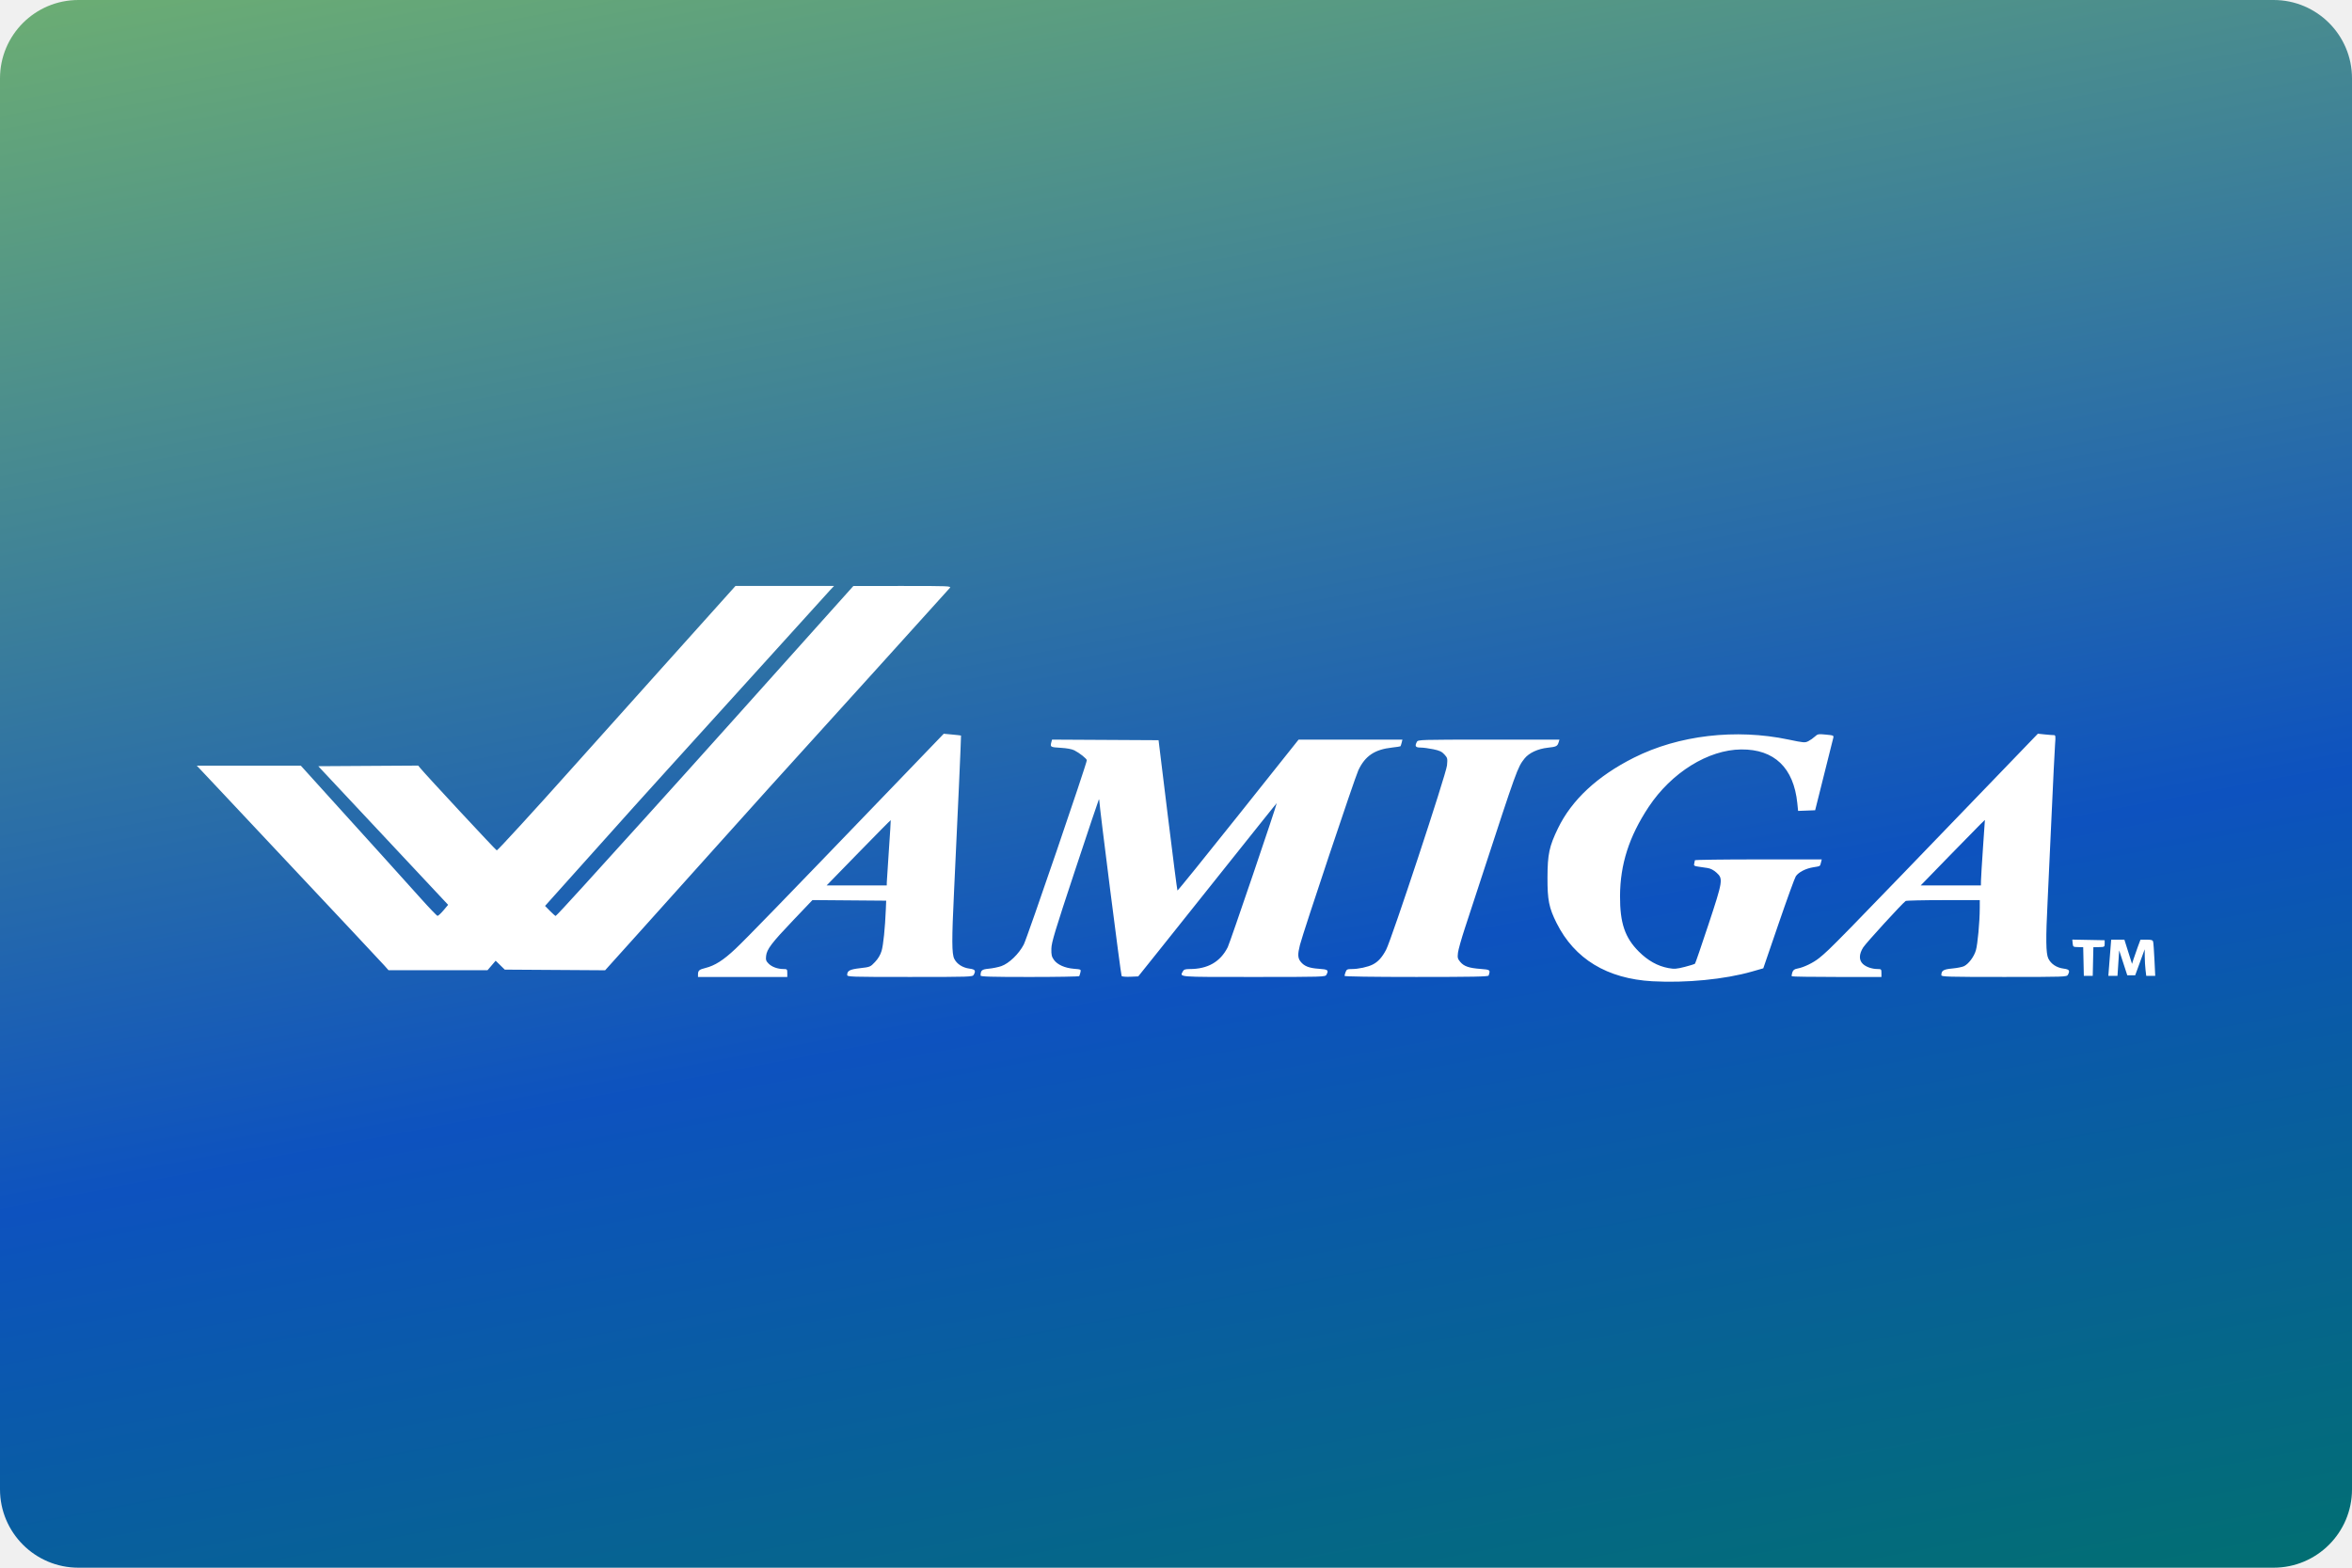
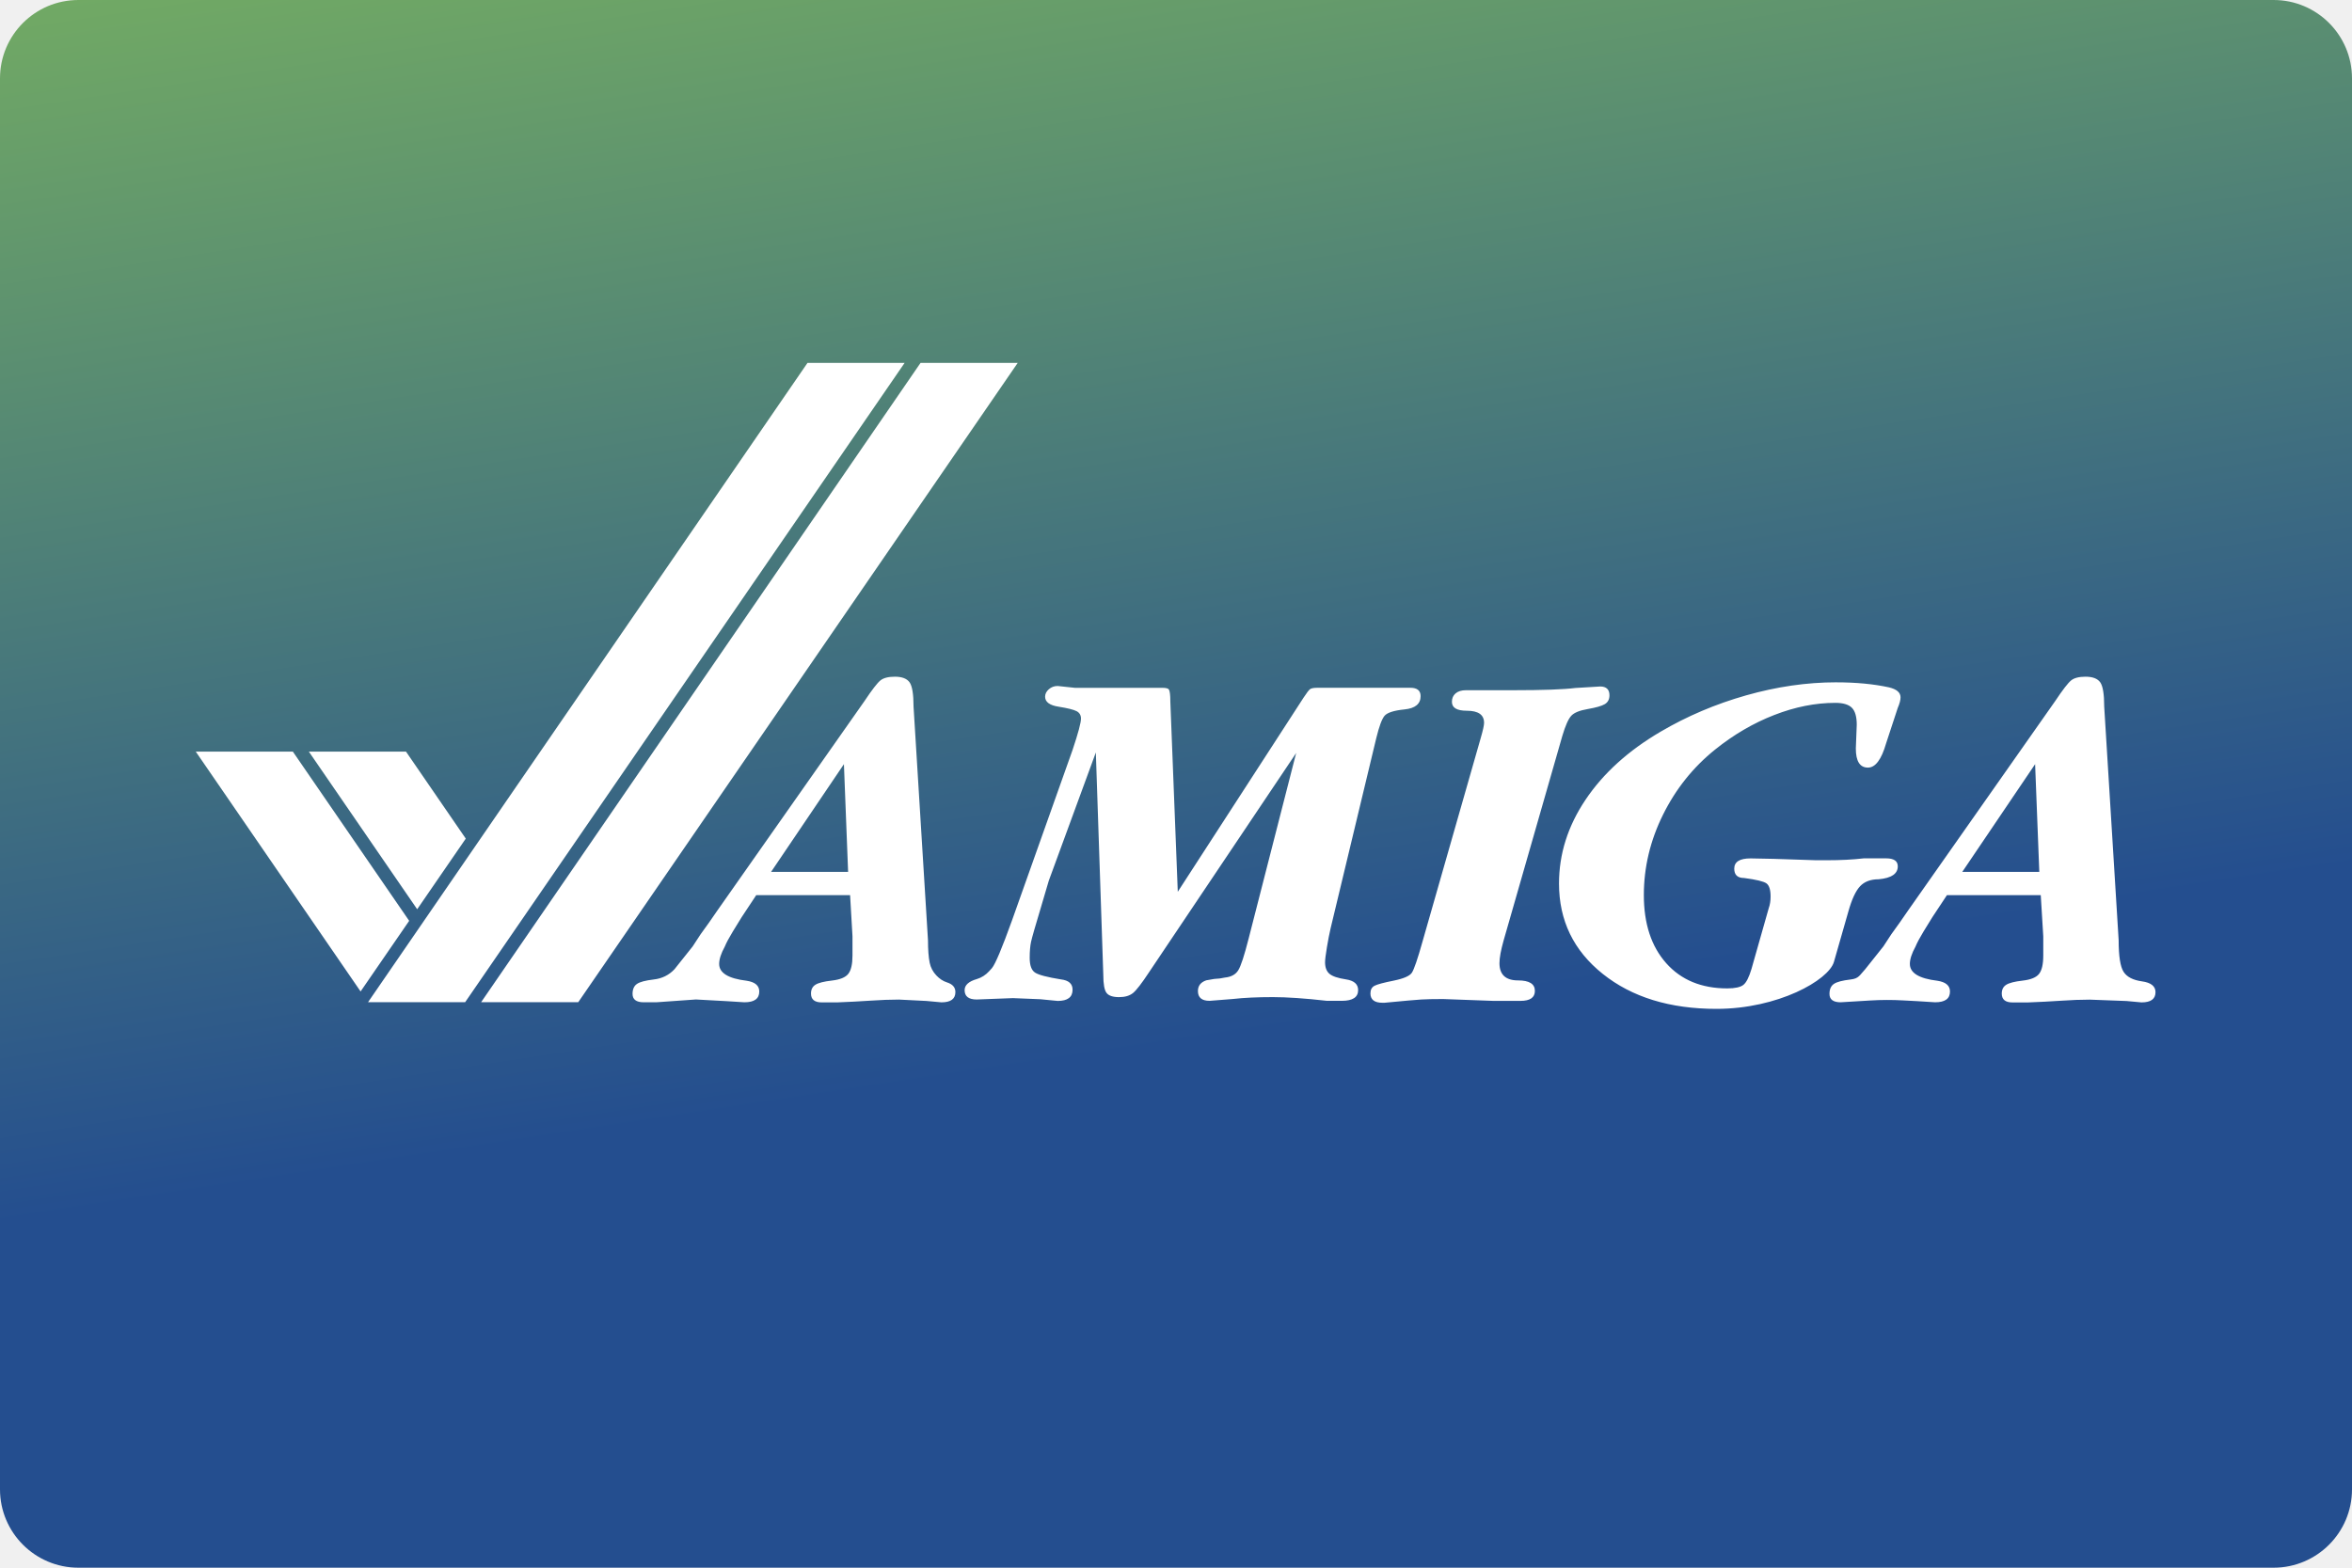
- <svg xmlns="http://www.w3.org/2000/svg" width="480" height="320" version="1.1" viewBox="0 0 480 320">
+ <svg xmlns="http://www.w3.org/2000/svg" width="480" height="320" version="1.1" viewBox="0 0 480 320" xml:space="preserve">
  <defs>
-     <linearGradient id="a" x1="67.774" x2="94.685" y1="-45.748" y2="96.493" gradientTransform="scale(3.7795)" gradientUnits="userSpaceOnUse">
+     <linearGradient id="a" x1="67.77" x2="82.9" y1="-45.75" y2="53.51" gradientTransform="scale(3.78)" gradientUnits="userSpaceOnUse">
      <stop stop-color="#9bdb4d" offset="0" />
-       <stop stop-color="#0d52bf" offset=".669" />
-       <stop stop-color="#007367" offset="1" />
+       <stop stop-color="#244e8f" offset="1" />
    </linearGradient>
  </defs>
-   <rect width="480" height="320" ry="16" fill="url(#a)" stroke-linecap="square" stroke-linejoin="round" stroke-width="2" style="paint-order:stroke fill markers" />
-   <path d="m337.25 200.3c-9.277-0.522-15.903-4.546-19.579-11.888-1.553-3.103-1.876-4.718-1.859-9.295 0.018-4.767 0.356-6.351 2.141-10.035 2.819-5.818 8.03-10.667 15.502-14.423 9.131-4.591 20.794-5.957 31.553-3.696 3.123 0.656 3.347 0.674 4.037 0.326 0.402-0.203 1.004-0.624 1.337-0.935 0.568-0.531 0.711-0.557 2.246-0.406 1.627 0.16 1.638 0.166 1.486 0.766-0.084 0.333-0.946 3.771-1.914 7.641l-1.76 7.036-3.482 0.134-0.159-1.566c-0.733-7.237-4.692-11.037-11.441-10.981-6.745 0.055-14.25 4.72-18.907 11.749-3.984 6.014-5.81 11.712-5.832 18.196-0.019 5.489 0.996 8.482 3.841 11.322 1.851 1.848 3.828 2.952 6.021 3.359 1.206 0.224 1.639 0.194 3.334-0.235 1.071-0.271 2.018-0.57 2.105-0.665 0.086-0.095 1.311-3.659 2.721-7.92 2.981-9.005 3.044-9.412 1.668-10.656-0.596-0.538-1.214-0.856-1.845-0.95-0.522-0.077-1.374-0.203-1.893-0.279-0.826-0.122-0.927-0.201-0.811-0.634 0.073-0.272 0.134-0.573 0.136-0.668 2e-3 -0.095 5.828-0.173 12.946-0.173h12.943l-0.159 0.634c-0.202 0.807-0.076 0.729-1.596 0.977-1.528 0.249-2.979 1.001-3.54 1.835-0.218 0.325-1.8 4.684-3.516 9.687l-3.119 9.097-2.307 0.662c-5.547 1.591-13.482 2.365-20.3 1.982zm-194.8-1.401c5e-3 -0.79 0.241-0.996 1.496-1.307 1.938-0.48 3.681-1.588 6.125-3.894 2.276-2.147 9.177-9.259 31.581-32.544l10.948-11.378 1.74 0.161c0.957 0.089 1.761 0.181 1.787 0.205 0.047 0.043-0.732 17.447-1.424 31.827-0.478 9.924-0.467 12.723 0.05 13.754 0.531 1.056 1.693 1.806 3.084 1.991 1.176 0.156 1.347 0.398 0.887 1.258-0.232 0.433-0.62 0.446-13.033 0.446-12.19 0-12.795-0.02-12.795-0.417 0-0.856 0.529-1.131 2.643-1.375 2.033-0.234 2.083-0.255 3.038-1.266 0.642-0.68 1.097-1.449 1.342-2.272 0.352-1.18 0.71-4.702 0.865-8.511l0.07-1.73-15.047-0.122-3.905 4.098c-4.425 4.644-5.401 5.927-5.556 7.302-0.091 0.808-0.012 1.048 0.522 1.582 0.674 0.674 1.841 1.093 3.052 1.095 0.703 1e-3 0.75 0.052 0.75 0.809v0.807h-18.224l4e-3 -0.519zm38.529-18.8c6e-3 -0.349 0.199-3.333 0.43-6.632 0.231-3.299 0.399-6.024 0.374-6.056-0.025-0.032-2.979 2.952-6.564 6.632l-6.518 6.691h12.269l0.01-0.634zm19.14 19.031c0.012-1.066 0.247-1.262 1.688-1.4 0.783-0.075 1.923-0.309 2.535-0.52 1.574-0.543 3.593-2.484 4.595-4.42 0.692-1.336 12.862-36.921 12.862-37.608 0-0.305-1.458-1.466-2.53-2.015-0.507-0.26-1.541-0.452-2.826-0.525-2.081-0.119-2.146-0.158-1.88-1.149l0.14-0.521 21.738 0.12 1.873 15.288c1.03 8.408 1.922 15.337 1.982 15.397 0.06 0.06 5.646-6.846 12.413-15.345l12.305-15.454h21.195l-0.159 0.634c-0.087 0.349-0.197 0.671-0.242 0.717-0.046 0.046-0.799 0.162-1.675 0.258-3.579 0.393-5.527 1.698-6.916 4.633-0.714 1.508-11.262 33.061-11.921 35.659-0.481 1.896-0.453 2.669 0.122 3.4 0.74 0.941 1.728 1.332 3.706 1.468 1.901 0.13 2.082 0.272 1.571 1.227-0.232 0.434-0.641 0.446-14.879 0.446-15.859 0-15.061 0.065-14.401-1.169 0.186-0.348 0.488-0.446 1.373-0.446 3.695 0 6.247-1.462 7.767-4.449 0.451-0.887 9.999-28.973 9.999-29.413 0-0.04-4.489 5.565-9.975 12.455-5.486 6.89-11.844 14.863-14.129 17.717l-4.154 5.19-1.592 0.069c-0.876 0.038-1.685-0.024-1.799-0.138-0.154-0.154-4.554-34.745-4.566-35.898-1e-3 -0.116-0.045-0.168-0.098-0.115-0.053 0.053-2.244 6.584-4.87 14.514-4.097 12.37-4.779 14.63-4.806 15.917-0.026 1.246 0.062 1.631 0.524 2.278 0.705 0.989 2.241 1.671 4.098 1.82 1.429 0.115 1.45 0.126 1.309 0.72-0.079 0.332-0.187 0.681-0.241 0.776-0.053 0.095-4.606 0.173-10.118 0.173-7.865 0-10.02-0.062-10.018-0.288zm74.275 0.073c0-0.119 0.101-0.482 0.225-0.807 0.195-0.514 0.361-0.592 1.257-0.592 1.358 0 3.279-0.417 4.285-0.93 1.089-0.555 1.91-1.465 2.725-3.021 1.122-2.141 12.256-35.863 12.42-37.618 0.132-1.414 0.104-1.533-0.525-2.228-0.529-0.585-0.992-0.802-2.279-1.071-0.888-0.186-2.056-0.339-2.595-0.342-1.045-4e-3 -1.22-0.28-0.742-1.173 0.232-0.434 0.638-0.446 14.664-0.446h14.425l-0.157 0.519c-0.251 0.831-0.47 0.943-2.213 1.129-2.036 0.218-3.86 1.069-4.773 2.228-1.411 1.792-1.548 2.172-8.844 24.498-1.14 3.489-2.639 8.065-3.33 10.169-0.692 2.104-1.318 4.34-1.393 4.968-0.119 1.006-0.062 1.23 0.475 1.869 0.755 0.898 1.78 1.248 4.166 1.426 1.945 0.145 2.005 0.195 1.616 1.349-0.076 0.227-3.234 0.288-14.753 0.288-8.936 0-14.656-0.084-14.656-0.216zm91.291 0.081c-0.074-0.074-0.033-0.427 0.091-0.784 0.175-0.503 0.418-0.684 1.077-0.804 1.267-0.23 3.219-1.178 4.41-2.142 2.328-1.886 2.917-2.488 36.325-37.166l8.305-8.621 1.372 0.143c0.755 0.079 1.577 0.143 1.827 0.143 0.428 0 0.446 0.113 0.308 1.903-0.081 1.047-0.405 7.665-0.721 14.706-0.316 7.042-0.676 14.827-0.801 17.301-0.389 7.686-0.351 10.673 0.147 11.69 0.549 1.12 1.683 1.872 3.11 2.061 1.176 0.156 1.347 0.398 0.887 1.258-0.232 0.433-0.62 0.446-13.033 0.446-11.458 0-12.794-0.038-12.794-0.361 0-0.944 0.412-1.195 2.242-1.366 0.987-0.092 2.071-0.31 2.408-0.484 0.943-0.487 2.018-1.931 2.395-3.218 0.362-1.235 0.784-5.808 0.792-8.585l4e-3 -1.672-7.44 4e-3c-4.092 2e-3 -7.548 0.08-7.681 0.173-0.7 0.49-8.096 8.578-8.665 9.475-0.881 1.389-0.902 2.609-0.058 3.391 0.668 0.619 1.865 1.026 3.025 1.028 0.703 1e-3 0.75 0.052 0.75 0.809v0.807h-9.073c-4.99 0-9.134-0.061-9.208-0.135zm38.597-19.531c8e-3 -0.539 0.192-3.547 0.407-6.685l0.392-5.704-1.004 0.976c-0.552 0.537-3.499 3.545-6.548 6.685l-5.545 5.709h12.281l0.015-0.98zm20.925 16.511-0.065-2.924-1.038-0.017c-1-0.017-1.041-0.045-1.111-0.773l-0.073-0.756 6.605 0.128v0.692c0 0.674-0.03 0.693-1.153 0.712l-1.153 0.02-0.129 5.843h-1.818l-0.065-2.924zm5.206 1.136c0.077-0.983 0.207-2.644 0.29-3.691l0.15-1.903h2.694l1.561 4.944 0.285-0.915c0.156-0.503 0.544-1.616 0.862-2.472l0.577-1.557h1.233c0.977 0 1.257 0.084 1.347 0.404 0.063 0.222 0.186 1.883 0.272 3.691l0.158 3.287h-1.833l-0.146-1.211c-0.08-0.666-0.151-1.886-0.158-2.711l-0.011-1.499-0.97 2.653-0.97 2.653h-1.615l-0.827-2.538-0.827-2.538-0.345 5.19h-1.866zm-352-0.346c-0.751-0.839-6.252-6.705-32.611-34.774-2.086-2.221-4.209-4.479-4.72-5.018l-0.927-0.98h21.231l5.984 6.619c3.291 3.64 8.112 8.968 10.713 11.84 2.601 2.871 6.13 6.788 7.843 8.705 1.713 1.916 3.228 3.492 3.366 3.501 0.139 9e-3 0.683-0.494 1.208-1.117l0.956-1.134-10.436-11.143c-5.74-6.129-11.702-12.496-13.25-14.149l-2.814-3.005 20.392-0.125 0.408 0.497c1.206 1.47 15.468 16.814 15.628 16.814 0.194 0 8.013-8.537 15.21-16.609 2.206-2.474 10.647-11.895 18.758-20.934l14.746-16.436h20.118l-0.818 0.865c-0.45 0.476-7.291 8.028-15.202 16.782-7.912 8.754-15.953 17.63-17.869 19.723-2.937 3.208-7.725 8.539-23.157 25.782l-1.935 2.162 1.003 1.022c0.552 0.562 1.073 1.022 1.159 1.022s2.575-2.673 5.532-5.94c2.957-3.267 8.716-9.625 12.797-14.129 4.082-4.504 12.444-13.799 18.584-20.655 6.139-6.856 14.017-15.652 17.506-19.547l6.344-7.08 10.005-4e-3c9.403-4e-3 9.986 0.02 9.688 0.39-0.264 0.329-26.512 29.354-36.775 40.668-1.669 1.84-6.706 7.445-11.193 12.457-4.487 5.012-11.361 12.671-15.275 17.022l-7.117 7.91-20.477-0.133-1.862-1.819-1.656 1.934h-20.21z" fill="#fff" stroke-width=".119" />
-   <style type="text/css">.st0{fill:#FC0C18;}
- 	.st1{fill:#FC0C18;}</style>
+   <rect width="480" height="320" ry="16" fill="url(#a)" />
+   <path d="m164.8 74.07-89.69 130.5h19.82l89.69-130.5h-2.146zm23.07 0-89.68 130.5h19.82l89.69-130.5h-2.146zm-5.25 64.06c-1.333 0-2.312 0.249-2.947 0.76-0.625 0.51-1.71 1.906-3.23 4.188l-30.05 42.79-1.707 2.469-1.709 2.375-1.613 2.469-3.709 4.656c-1.135 1.208-2.552 1.906-4.229 2.094-1.677 0.198-2.824 0.49-3.428 0.906-0.604 0.406-0.906 1.093-0.906 2.041 0 1.135 0.76 1.709 2.281 1.709h2.562l8.084-0.572 6.279 0.344 3.615 0.229c2.031 0 3.041-0.729 3.041-2.197 0-1.208-0.864-1.939-2.572-2.199-3.75-0.448-5.615-1.592-5.615-3.436 0-0.948 0.376-2.125 1.146-3.531 0.312-0.76 0.854-1.782 1.625-3.053 0.385-0.635 0.989-1.626 1.822-2.959l2.969-4.488h19.16l0.488 8.395v3.896c0 1.781-0.281 3.031-0.854 3.76-0.573 0.729-1.686 1.188-3.332 1.375-1.646 0.188-2.771 0.468-3.375 0.854-0.604 0.375-0.906 0.98-0.906 1.803 0 1.198 0.729 1.803 2.188 1.803h3.135c2.406-0.094 4.676-0.21 6.801-0.355 2.114-0.146 4.073-0.219 5.844-0.219l5.604 0.281 3.043 0.281c1.906 0 2.854-0.698 2.854-2.094 0-0.958-0.562-1.604-1.697-1.969-0.844-0.26-1.583-0.78-2.188-1.426-0.687-0.719-1.167-1.615-1.365-2.594-0.229-1.146-0.344-2.677-0.344-4.594l-2.947-47.69c0-2.542-0.271-4.197-0.812-4.957-0.542-0.76-1.542-1.146-3-1.146zm243 0c-1.333 0-2.312 0.249-2.947 0.76-0.625 0.51-1.708 1.906-3.229 4.188l-30.05 42.79-1.709 2.469-1.707 2.375-1.615 2.469-3.707 4.656c-1.135 1.208-1.282 1.906-2.959 2.094-1.677 0.198-2.824 0.49-3.428 0.906-0.604 0.406-0.906 1.093-0.906 2.041 0 1.135 0.76 1.709 2.281 1.709l6.031-0.365c2.229-0.135 4.468-0.144 6.697-0.019l2.928 0.156 3.615 0.229c2.031 0 3.041-0.729 3.041-2.197 0-1.208-0.864-1.939-2.572-2.199-3.75-0.448-5.615-1.592-5.615-3.436 0-0.948 0.376-2.125 1.146-3.531 0.312-0.76 0.854-1.782 1.625-3.053 0.385-0.635 0.989-1.626 1.822-2.959l2.969-4.488h19.15l0.512 8.406v3.895c0 1.781-0.283 3.031-0.856 3.76-0.573 0.729-1.686 1.188-3.332 1.375-1.646 0.188-2.771 0.47-3.375 0.856-0.604 0.375-0.906 0.978-0.906 1.801 0 1.198 0.729 1.803 2.188 1.803h3.135c2.406-0.094 4.678-0.208 6.803-0.353 2.114-0.146 4.071-0.219 5.842-0.219l7.51 0.281 3.043 0.281c1.906 0 2.854-0.698 2.854-2.094 0-1.208-0.926-1.949-2.76-2.199-1.844-0.26-3.093-0.905-3.76-1.957-0.667-1.052-1-3.198-1-6.438l-2.949-47.69c0-2.542-0.271-4.197-0.812-4.957-0.542-0.76-1.542-1.146-3-1.146zm-50.87 1.146c-6.031 0-12.17 0.895-18.41 2.666-6.239 1.771-12.06 4.25-17.45 7.416-6.593 3.864-11.7 8.5-15.31 13.88-3.614 5.385-5.416 11.09-5.416 17.11 0 7.541 2.978 13.7 8.936 18.45 5.958 4.76 13.7 7.135 23.21 7.135 12.56 0 22.86-5.853 23.96-9.582 0.927-3.198 2.949-10.3 2.949-10.3 0.698-2.479 1.489-4.186 2.385-5.145 0.885-0.948 2.157-1.428 3.803-1.428 2.594-0.24 3.895-1.114 3.895-2.635 0-1.094-0.792-1.635-2.375-1.635h-4.562c-2.219 0.26-4.718 0.385-7.51 0.385h-2.281l-8.563-0.281-4.748-0.094c-2.229 0-3.334 0.698-3.334 2.094 0 1.271 0.667 1.906 2 1.906 2.469 0.323 3.99 0.688 4.562 1.094 0.573 0.406 0.854 1.312 0.854 2.697 0 0.875-0.125 1.667-0.375 2.365l-3.52 12.4c-0.51 1.708-1.064 2.803-1.668 3.271-0.604 0.469-1.698 0.709-3.281 0.709-5.26 0-9.416-1.72-12.46-5.146-3.042-3.427-4.562-8.061-4.562-13.9 0-5.656 1.292-11.11 3.896-16.38 2.604-5.271 6.155-9.72 10.65-13.33 3.802-3.052 7.822-5.405 12.07-7.051 4.25-1.656 8.397-2.479 12.46-2.479 1.583 0 2.708 0.333 3.375 1 0.667 0.667 1 1.821 1 3.467l-0.188 4.855c0 2.594 0.823 3.895 2.469 3.895 1.521 0 2.759-1.645 3.707-4.947l2.375-7.229c0.385-0.885 0.572-1.604 0.572-2.166 0-0.99-0.792-1.668-2.375-2.043-3.114-0.677-6.696-1.02-10.75-1.02zm-158.9 0.75c-0.698 0-1.292 0.218-1.803 0.666s-0.76 0.949-0.76 1.521c0 1.073 0.916 1.76 2.76 2.041 1.833 0.292 3.052 0.594 3.656 0.906 0.604 0.312 0.906 0.824 0.906 1.521 0 0.833-0.563 2.946-1.709 6.373l-12.36 34.8c-2.031 5.646-3.396 8.896-4.094 9.75 0 0-0.27 0.301-0.604 0.666-0.667 0.729-1.521 1.291-2.469 1.572-1.677 0.479-2.512 1.24-2.512 2.271 0 1.271 0.823 1.906 2.469 1.906l7.387-0.281 5.613 0.229 3.521 0.344c2.031 0 3.041-0.76 3.041-2.291 0-1.219-0.792-1.916-2.375-2.104-2.792-0.448-4.552-0.908-5.281-1.387-0.729-0.479-1.094-1.479-1.094-3.01 0-1.333 0.094-2.437 0.281-3.291 0.188-0.854 0.885-3.291 2.094-7.301l1.521-5.156 9.604-26.18 1.52 45.37c0 1.906 0.22 3.146 0.668 3.719 0.438 0.573 1.292 0.856 2.563 0.856 1.208 0 2.156-0.283 2.854-0.856 0.688-0.573 1.77-1.969 3.229-4.188l30.05-44.79-9.697 37.86c-0.885 3.479-1.593 5.656-2.135 6.51-0.542 0.854-1.438 1.344-2.709 1.469l-1.041 0.188-1.146 0.094-1.615 0.281c-1.135 0.385-1.707 1.115-1.707 2.188 0 1.333 0.792 2 2.375 2l4.75-0.375c2.281-0.26 5.009-0.385 8.176-0.385 2.854 0 6.531 0.249 11.03 0.76h3.031c2.219 0 3.332-0.729 3.332-2.188 0-1.208-0.823-1.938-2.469-2.188-1.646-0.25-2.771-0.624-3.375-1.135-0.604-0.51-0.904-1.302-0.904-2.375 0-0.51 0.125-1.52 0.375-3.041 0.25-1.521 0.51-2.824 0.76-3.896l9.322-38.83c0.573-2.344 1.124-3.843 1.666-4.51 0.542-0.656 1.906-1.104 4.094-1.322 2.187-0.219 3.281-1.126 3.281-2.709 0-1.135-0.698-1.707-2.094-1.707h-18.93c-0.76 0-1.272 0.092-1.521 0.27-0.26 0.188-0.697 0.762-1.332 1.73l-25.68 39.64-1.521-38.88c0-1.26-0.094-2.052-0.281-2.375-0.125-0.25-0.574-0.375-1.334-0.375h-17.86zm110.7 0.103-5.041 0.303c-2.406 0.302-6.655 0.457-12.74 0.457h-9.604c-0.885 0-1.583 0.21-2.094 0.637-0.51 0.427-0.762 0.999-0.762 1.729 0 1.219 1.012 1.822 3.043 1.822 2.344 0 3.52 0.823 3.52 2.469 0 0.51-0.229 1.52-0.666 3.041l-11.88 41.55c-1.01 3.614-1.75 5.749-2.188 6.416-0.448 0.667-1.678 1.199-3.709 1.615-2.031 0.406-3.322 0.749-3.895 1.041-0.573 0.292-0.854 0.812-0.854 1.572 0 1.271 0.823 1.906 2.469 1.906h0.385c3.989-0.385 6.499-0.604 7.51-0.666 1.01-0.062 2.5-0.094 4.469-0.094l10.27 0.375h5.51c1.969 0 2.949-0.676 2.949-2.041 0-1.427-1.147-2.137-3.428-2.137-2.531 0-3.801-1.176-3.801-3.52 0-1.073 0.281-2.625 0.854-4.656l11.98-41.75c0.625-2.094 1.229-3.458 1.822-4.094 0.573-0.625 1.698-1.094 3.375-1.375 1.677-0.292 2.833-0.625 3.469-1 0.625-0.375 0.947-0.978 0.947-1.801 0-1.198-0.635-1.803-1.906-1.803zm-286.6 13.29 33.64 48.96 9.916-14.42-23.74-34.54h-2.146zm23.08 0 22.11 32.18 9.916-14.42-12.2-17.76h-2.146zm109.2 2.562 0.854 21.99h-15.72zm243.1 0 0.854 21.99h-15.72z" fill="#fff" />
</svg>
